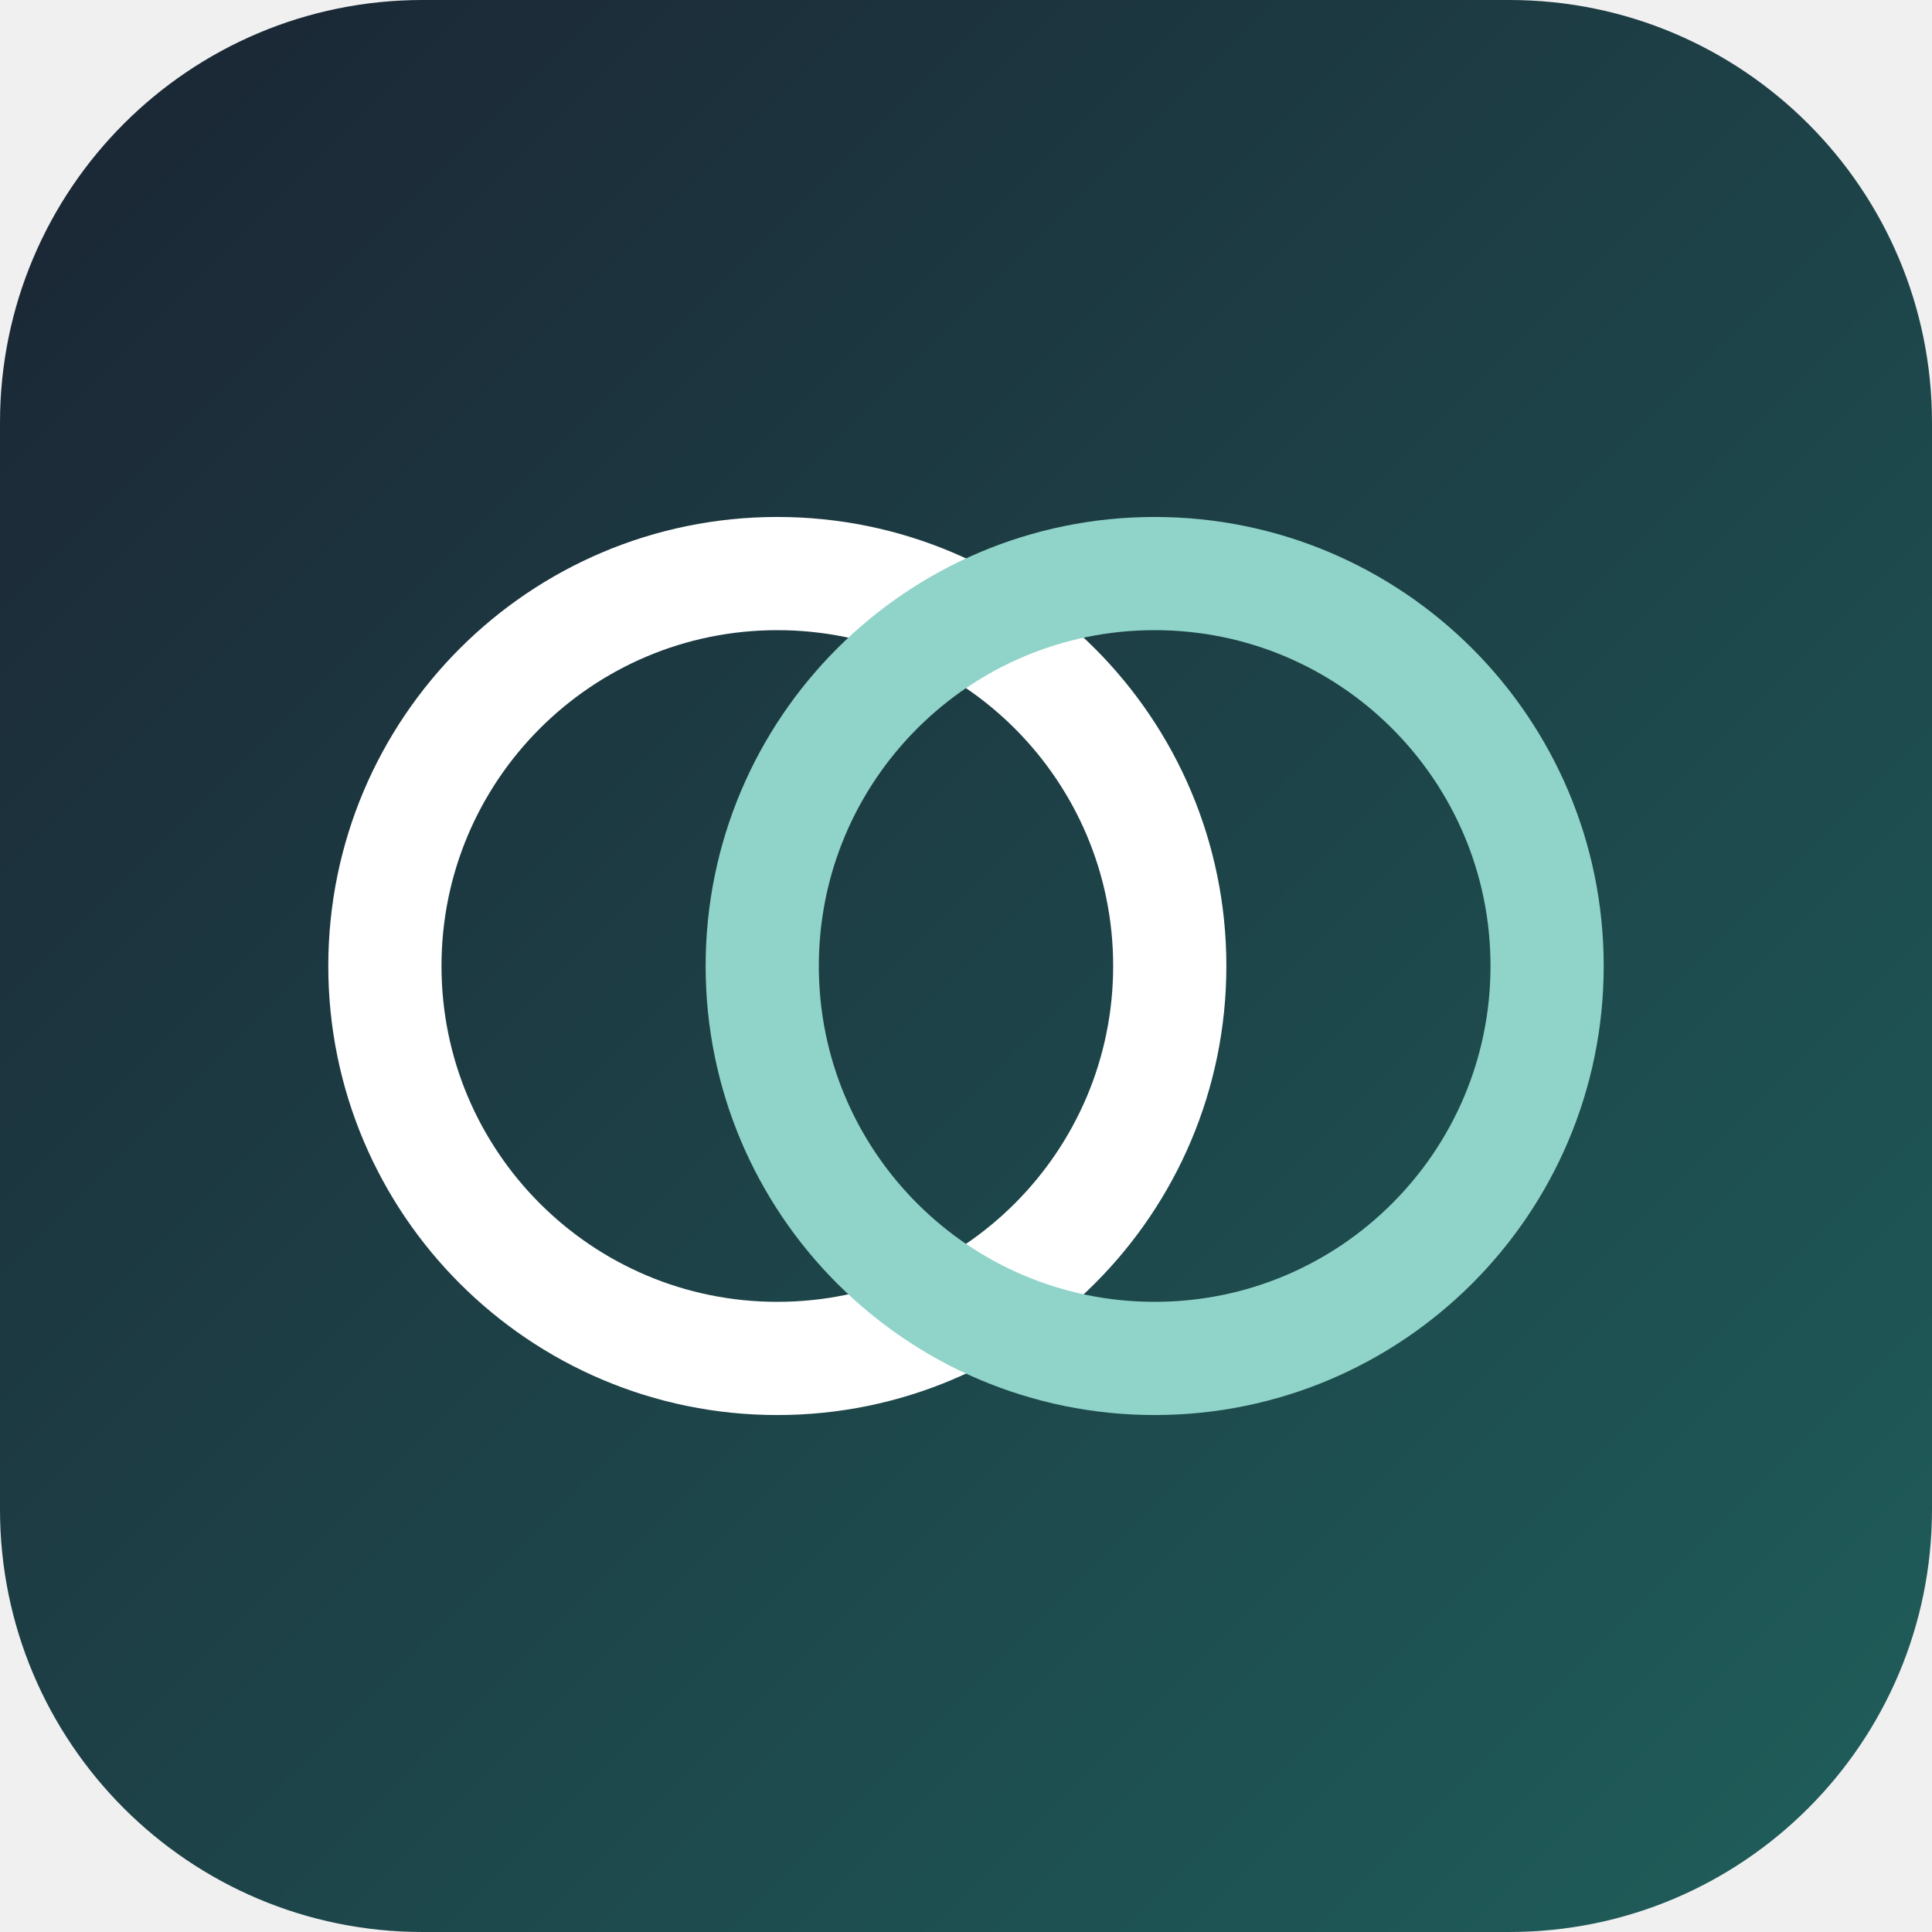
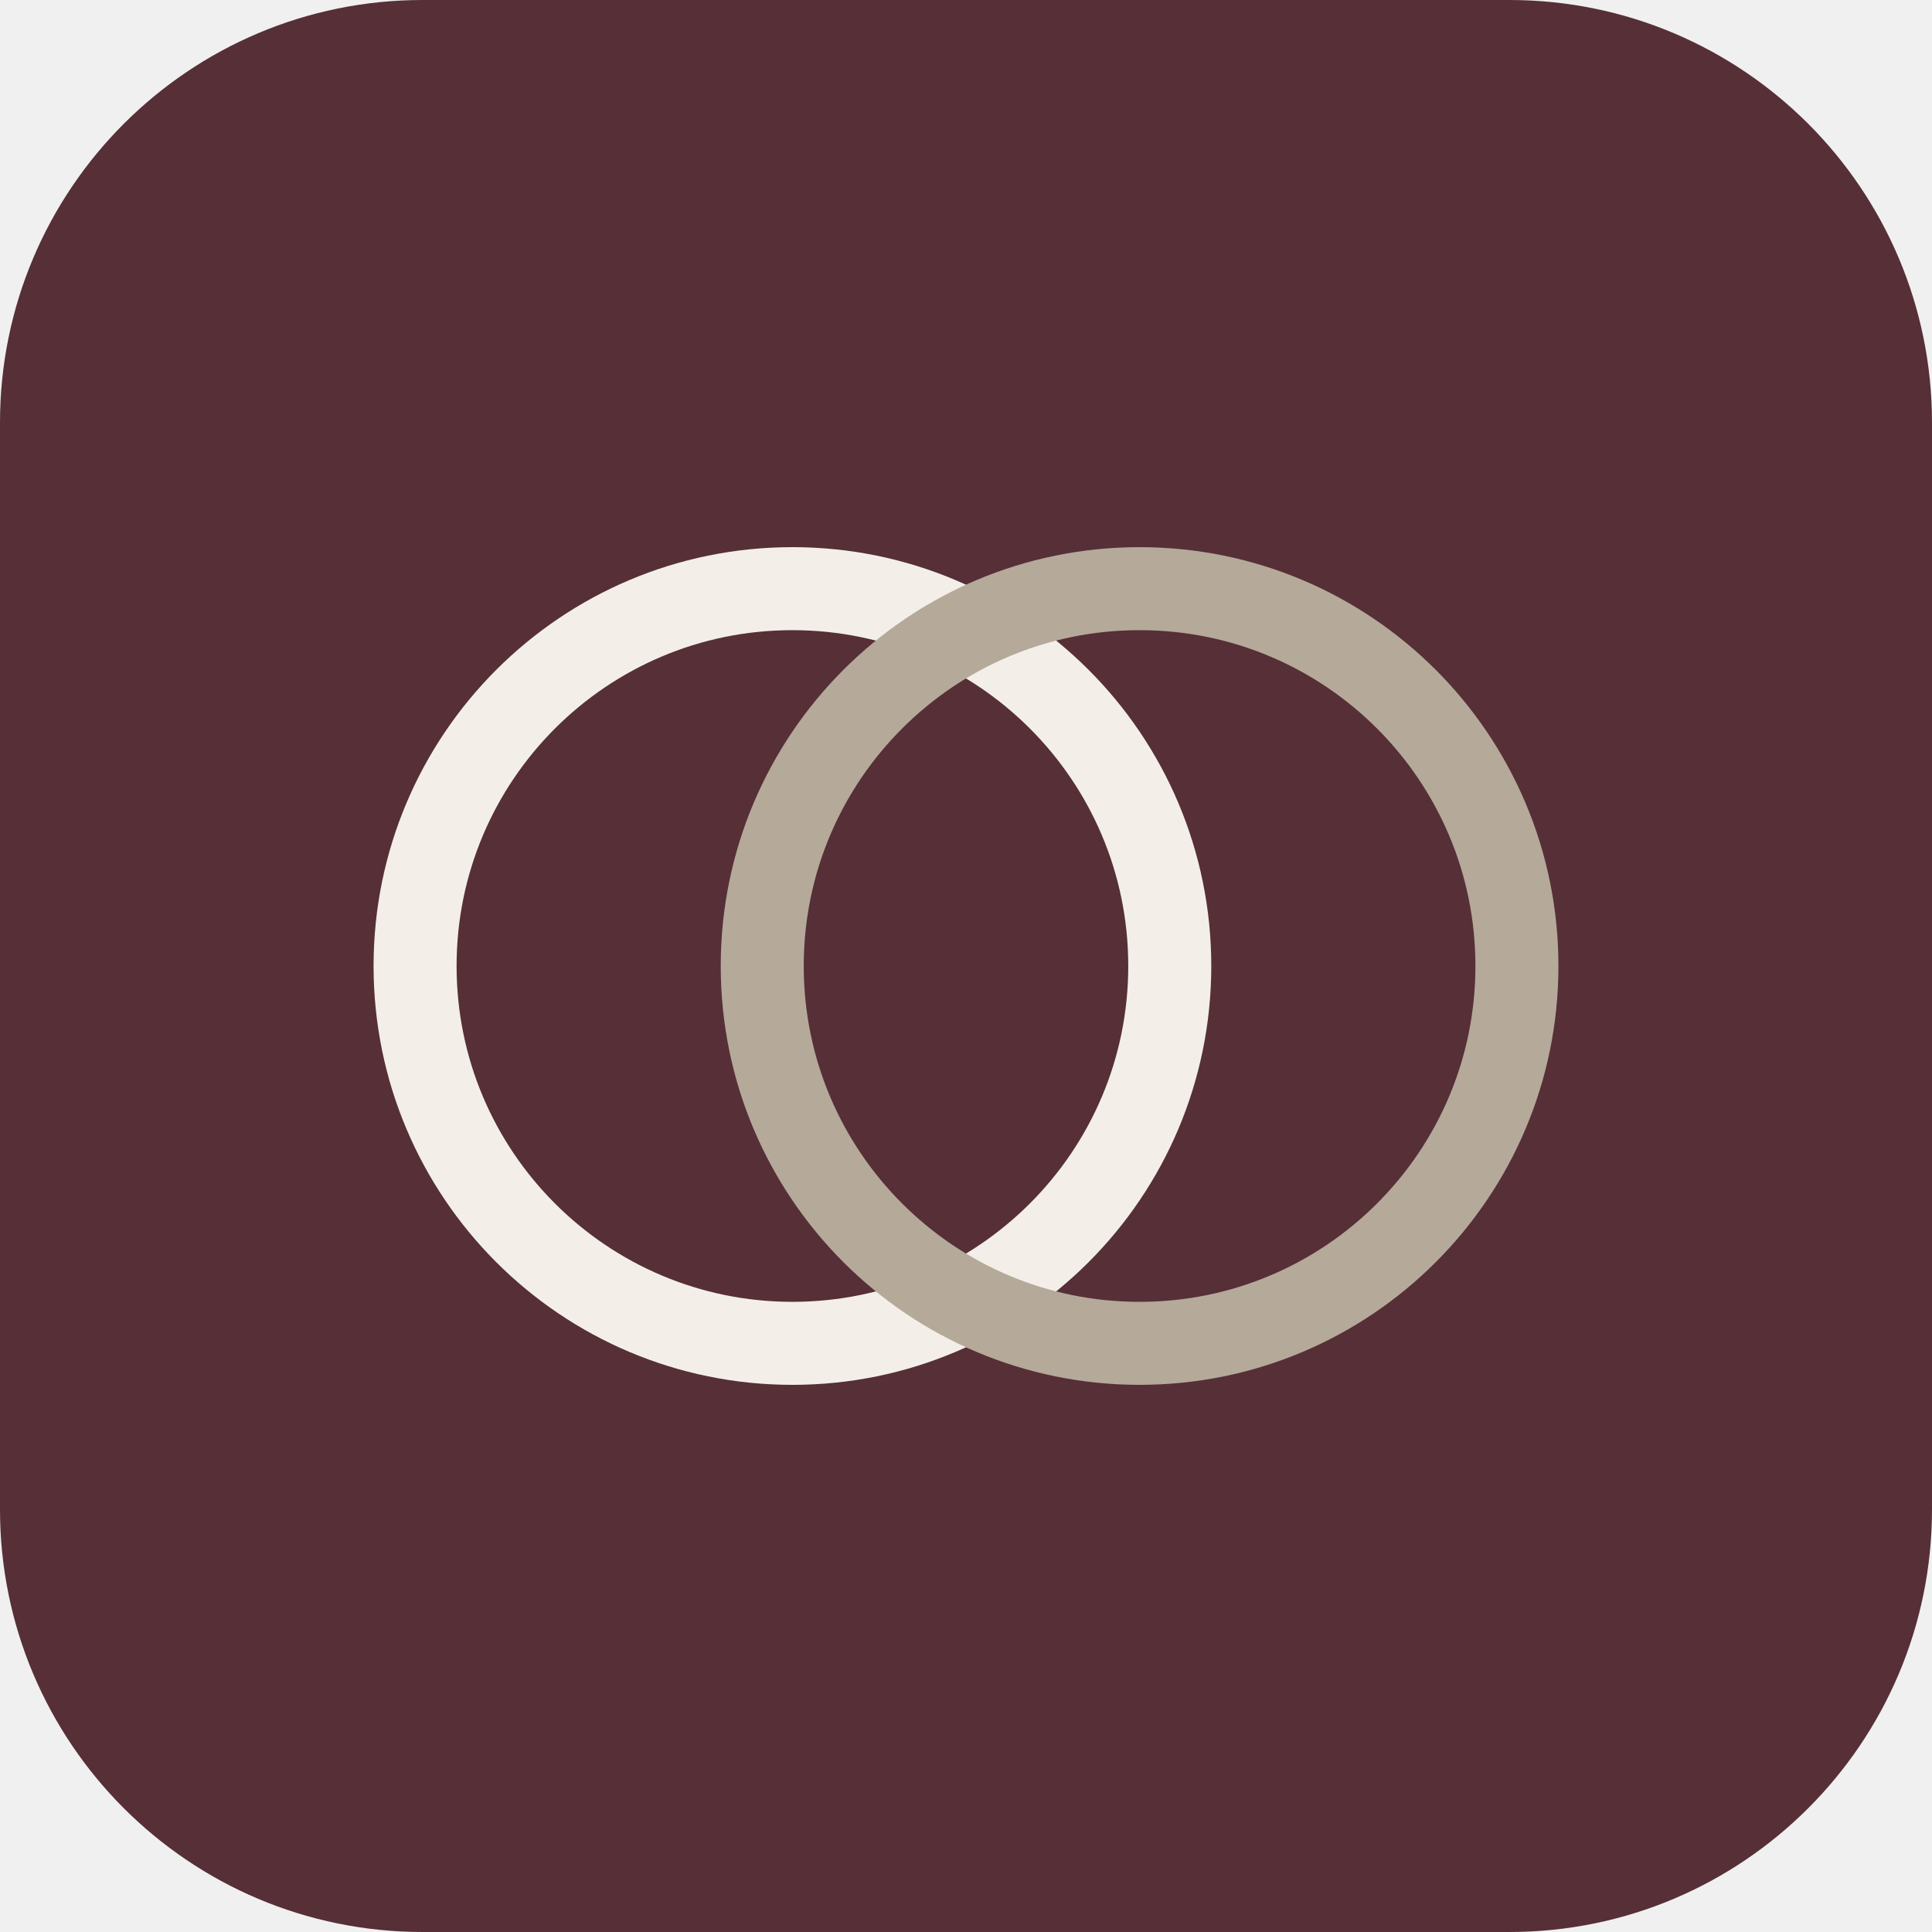
<svg xmlns="http://www.w3.org/2000/svg" viewBox="0 0 512 512">
-   <defs>
-     <linearGradient id="g" x1="0" y1="0" x2="1" y2="1">
-       <stop offset="0" stop-color="#1b2433" />
-       <stop offset="1" stop-color="#1f5f5b" />
-     </linearGradient>
-   </defs>
-   <rect width="512" height="512" rx="112" fill="url(#g)" />
-   <g fill="none" stroke="#ffffff" stroke-width="30">
-     <circle cx="206" cy="256" r="104" />
-     <circle cx="306" cy="256" r="104" stroke="#8fd3c9" />
+   <rect width="512" height="512" rx="112" fill="#562f37" />
+   <g fill="none" stroke="#f3efe8" stroke-width="22">
+     <circle cx="210" cy="256" r="100" />
+     <circle cx="302" cy="256" r="100" stroke="#b5a99a" />
  </g>
</svg>
